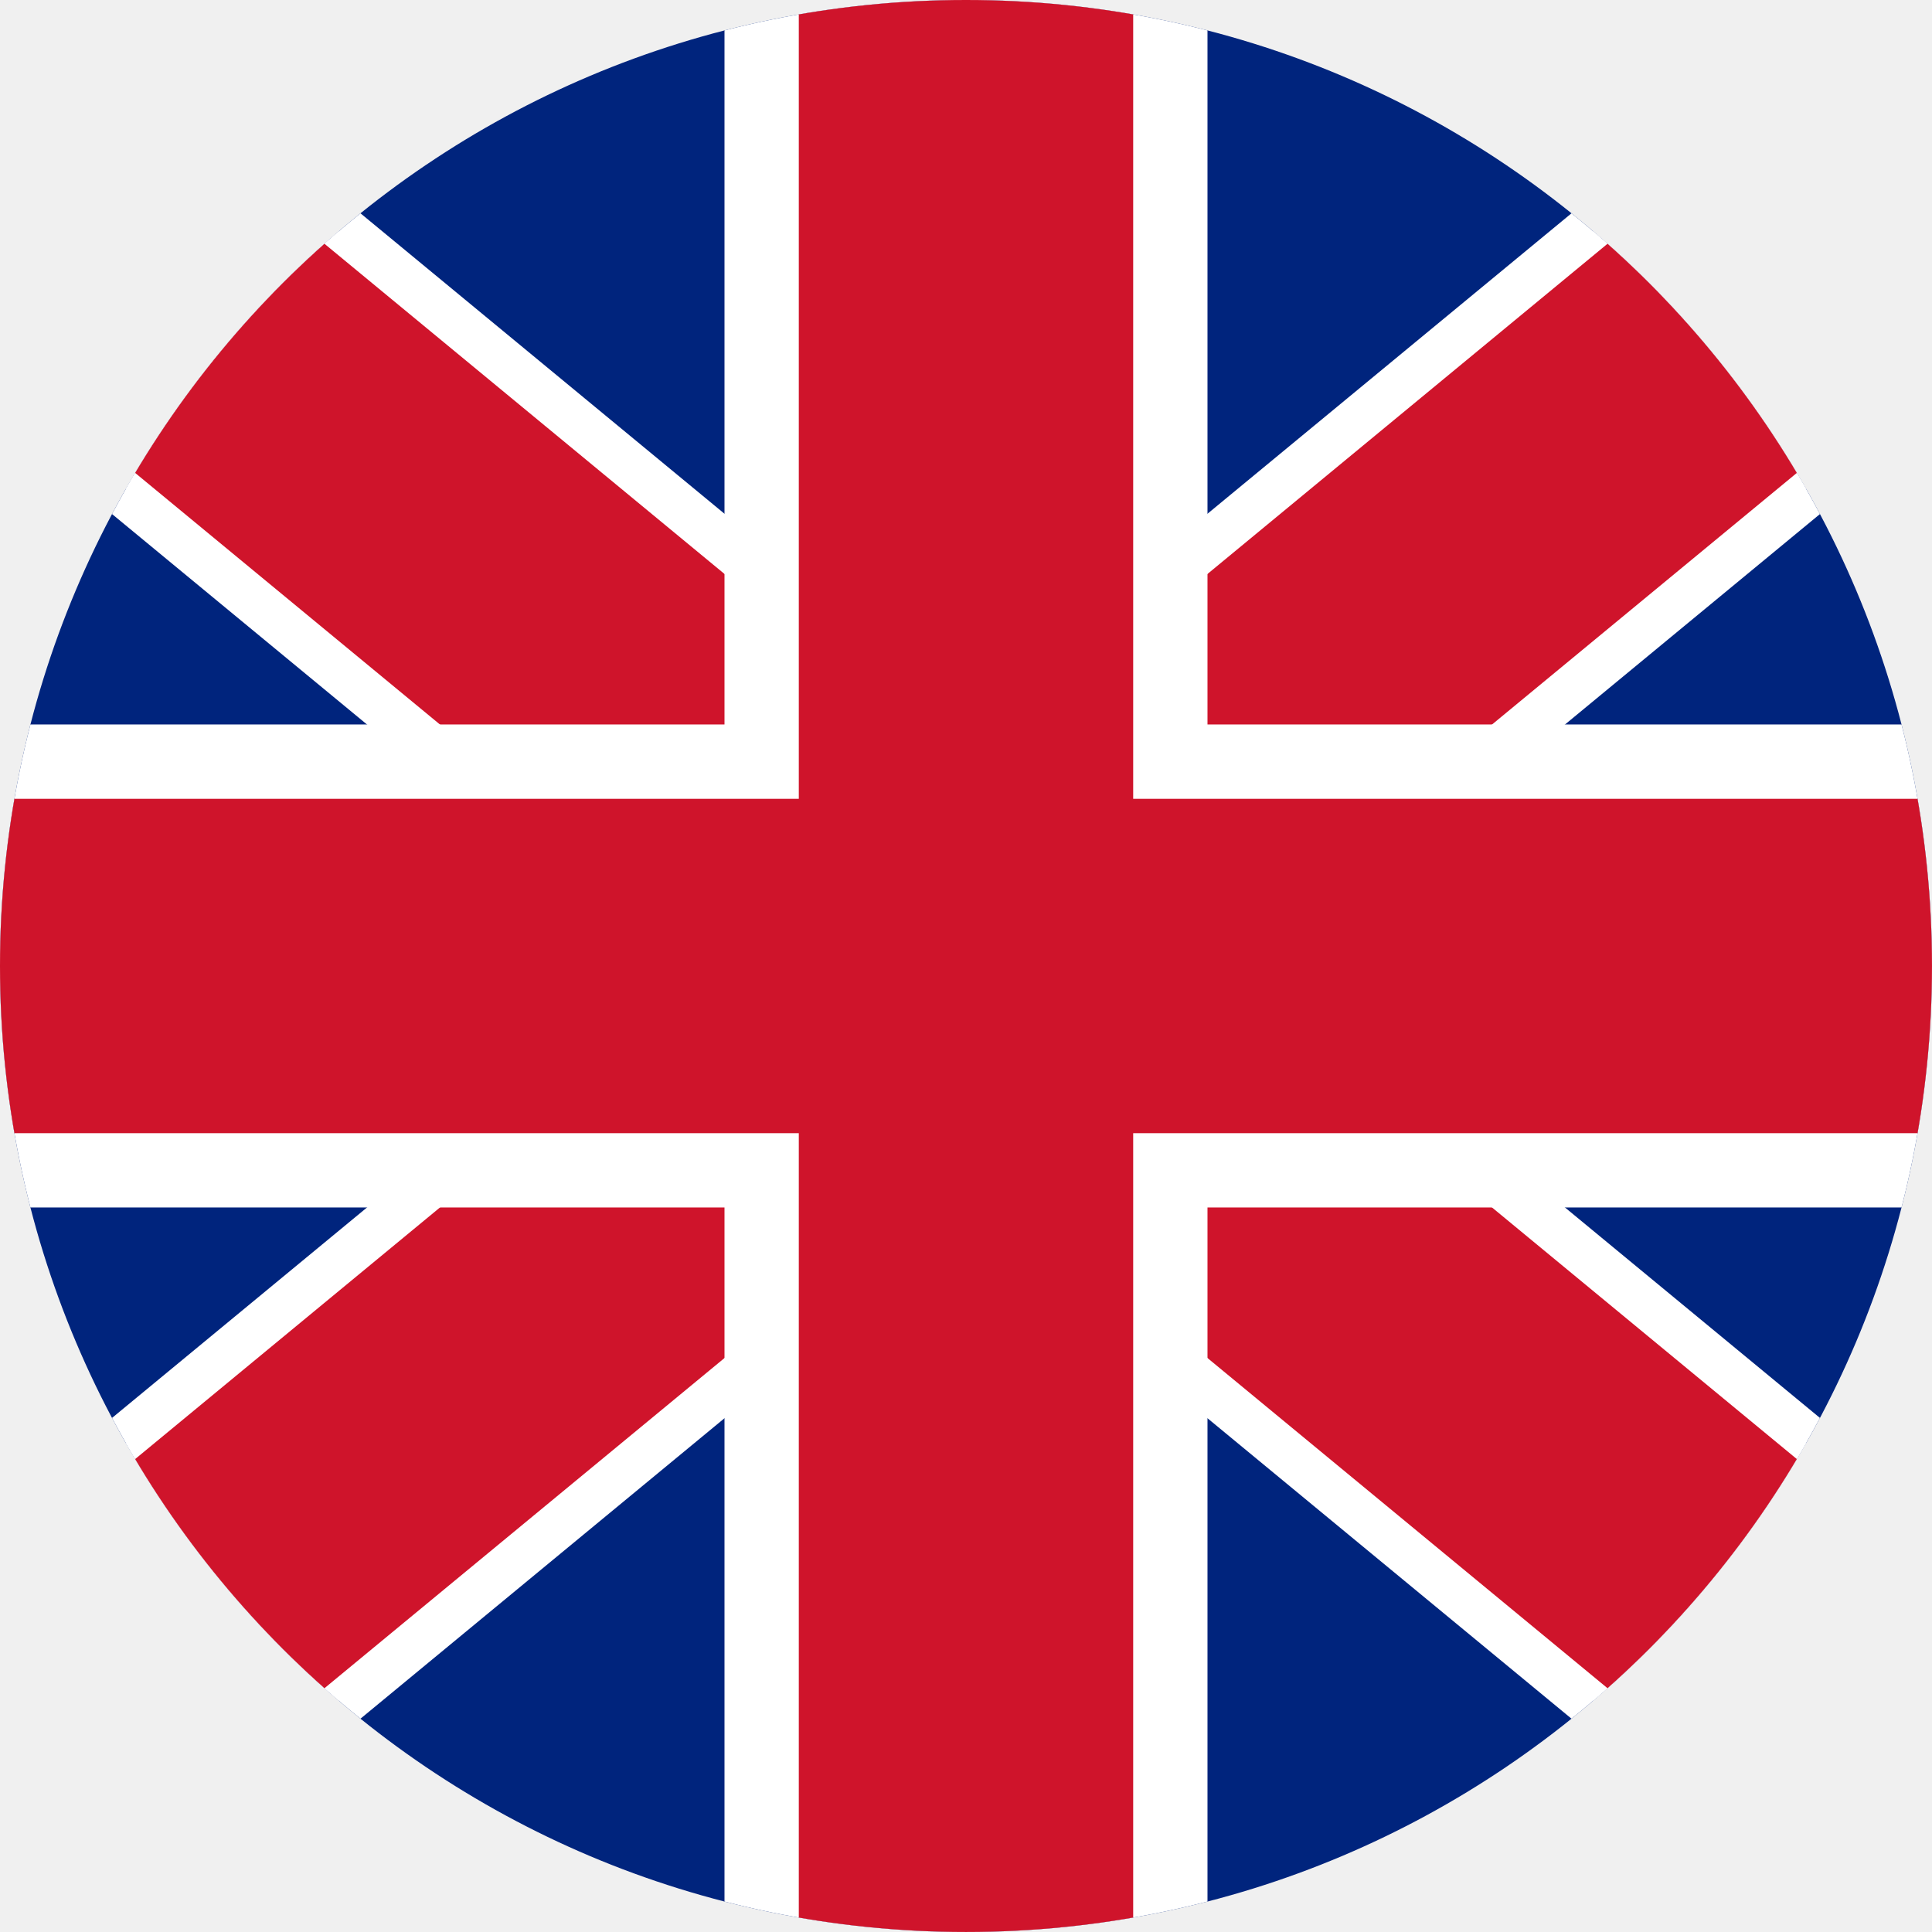
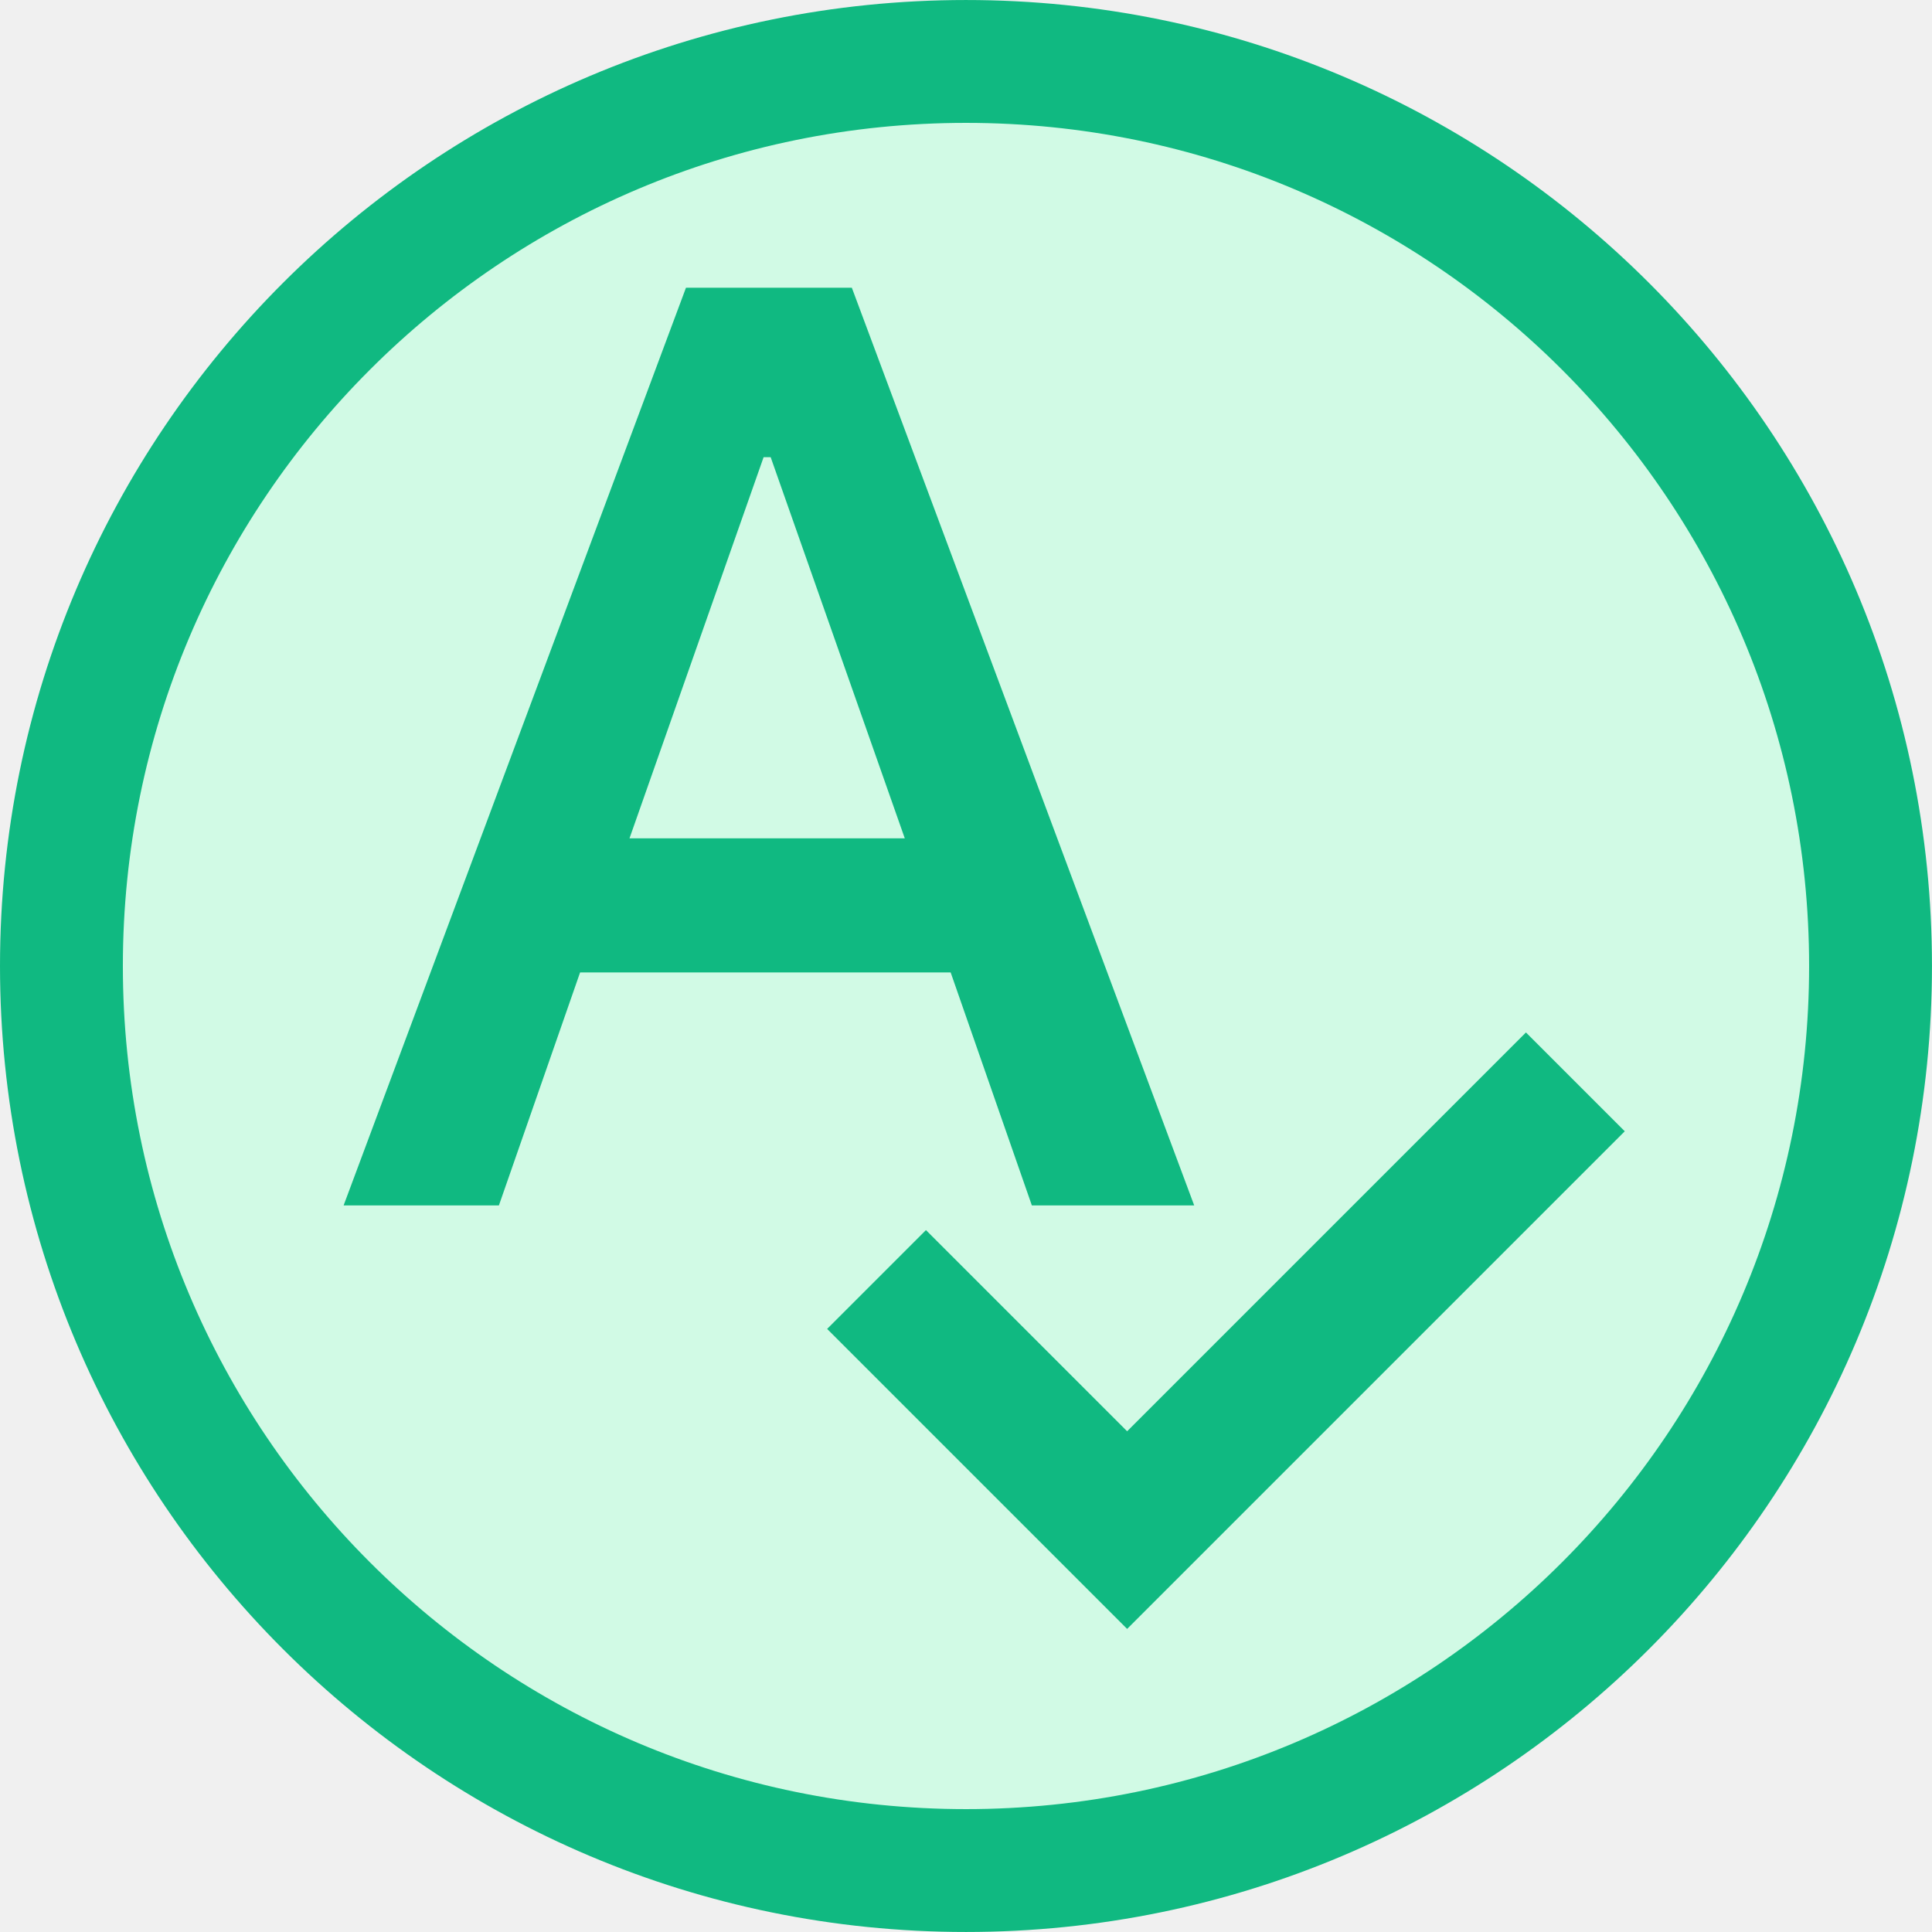
- <svg xmlns="http://www.w3.org/2000/svg" width="50.744mm" height="50.744mm" viewBox="0 0 50.744 50.744" version="1.1" id="svg1" xml:space="preserve">
-   <defs id="defs1">
-     <clipPath clipPathUnits="userSpaceOnUse" id="clipPath1">
-       <circle style="fill:#a855f7;stroke-width:0.512;paint-order:fill markers stroke" id="circle1" cx="63" cy="52" r="52" />
-     </clipPath>
-   </defs>
-   <g id="layer1" transform="translate(-76.2129,-102.2122)">
-     <g id="g1" transform="matrix(0.4879186,0,0,0.4879186,70.8458,102.2122)" clip-path="url(#clipPath1)">
-       <path id="rect1" style="fill:#00247d" d="M 0,0 H 126 V 104 H 0 Z" />
-       <g stroke="#ffffff" stroke-width="18" fill="none" id="g6">
-         <path d="M 0,0 126,104 M 126,0 0,104" id="path2" />
-         <path d="M 0,0 126,104 M 126,0 0,104" clip-path="url(#t)" stroke-width="21" id="path3" />
-         <path d="M 0,0 126,104 M 126,0 0,104" clip-path="url(#t)" stroke-width="16" stroke="#cf142b" id="path4" />
-         <path d="M 63,0 V 104 M 0,52 h 126" stroke-width="26" id="path5" />
-         <path d="M 63,0 V 104 M 0,52 h 126" stroke="#cf142b" id="path6" />
-       </g>
+ <svg xmlns="http://www.w3.org/2000/svg" width="57.002mm" height="57.002mm" viewBox="0 0 57.002 57.002" version="1.1" id="svg1" xml:space="preserve">
+   <defs id="defs1" />
+   <g id="layer1" transform="translate(-84.6864,-85.73804)">
+     <circle style="fill:#d1fae5;fill-opacity:1;stroke:#10b981;stroke-width:3.625;stroke-dasharray:none;stroke-opacity:1;paint-order:fill markers stroke" id="path1" cx="113.187" cy="114.239" r="26.688" />
+     <g style="fill:#10b981;fill-opacity:1" id="g1" transform="matrix(0.05206529,0,0,0.05206529,88.57671,137.963)">
+       <path d="m 564,-80 -170,-170 56,-56 114,114 226,-226 56,56 z M 120,-320 314,-840 h 94 l 194,520 H 510 L 464,-452 H 254 l -46,132 z m 162,-208 h 156 l -76,-216 h -4 z" id="path1-5" style="fill:#10b981;fill-opacity:1" />
    </g>
  </g>
</svg>
